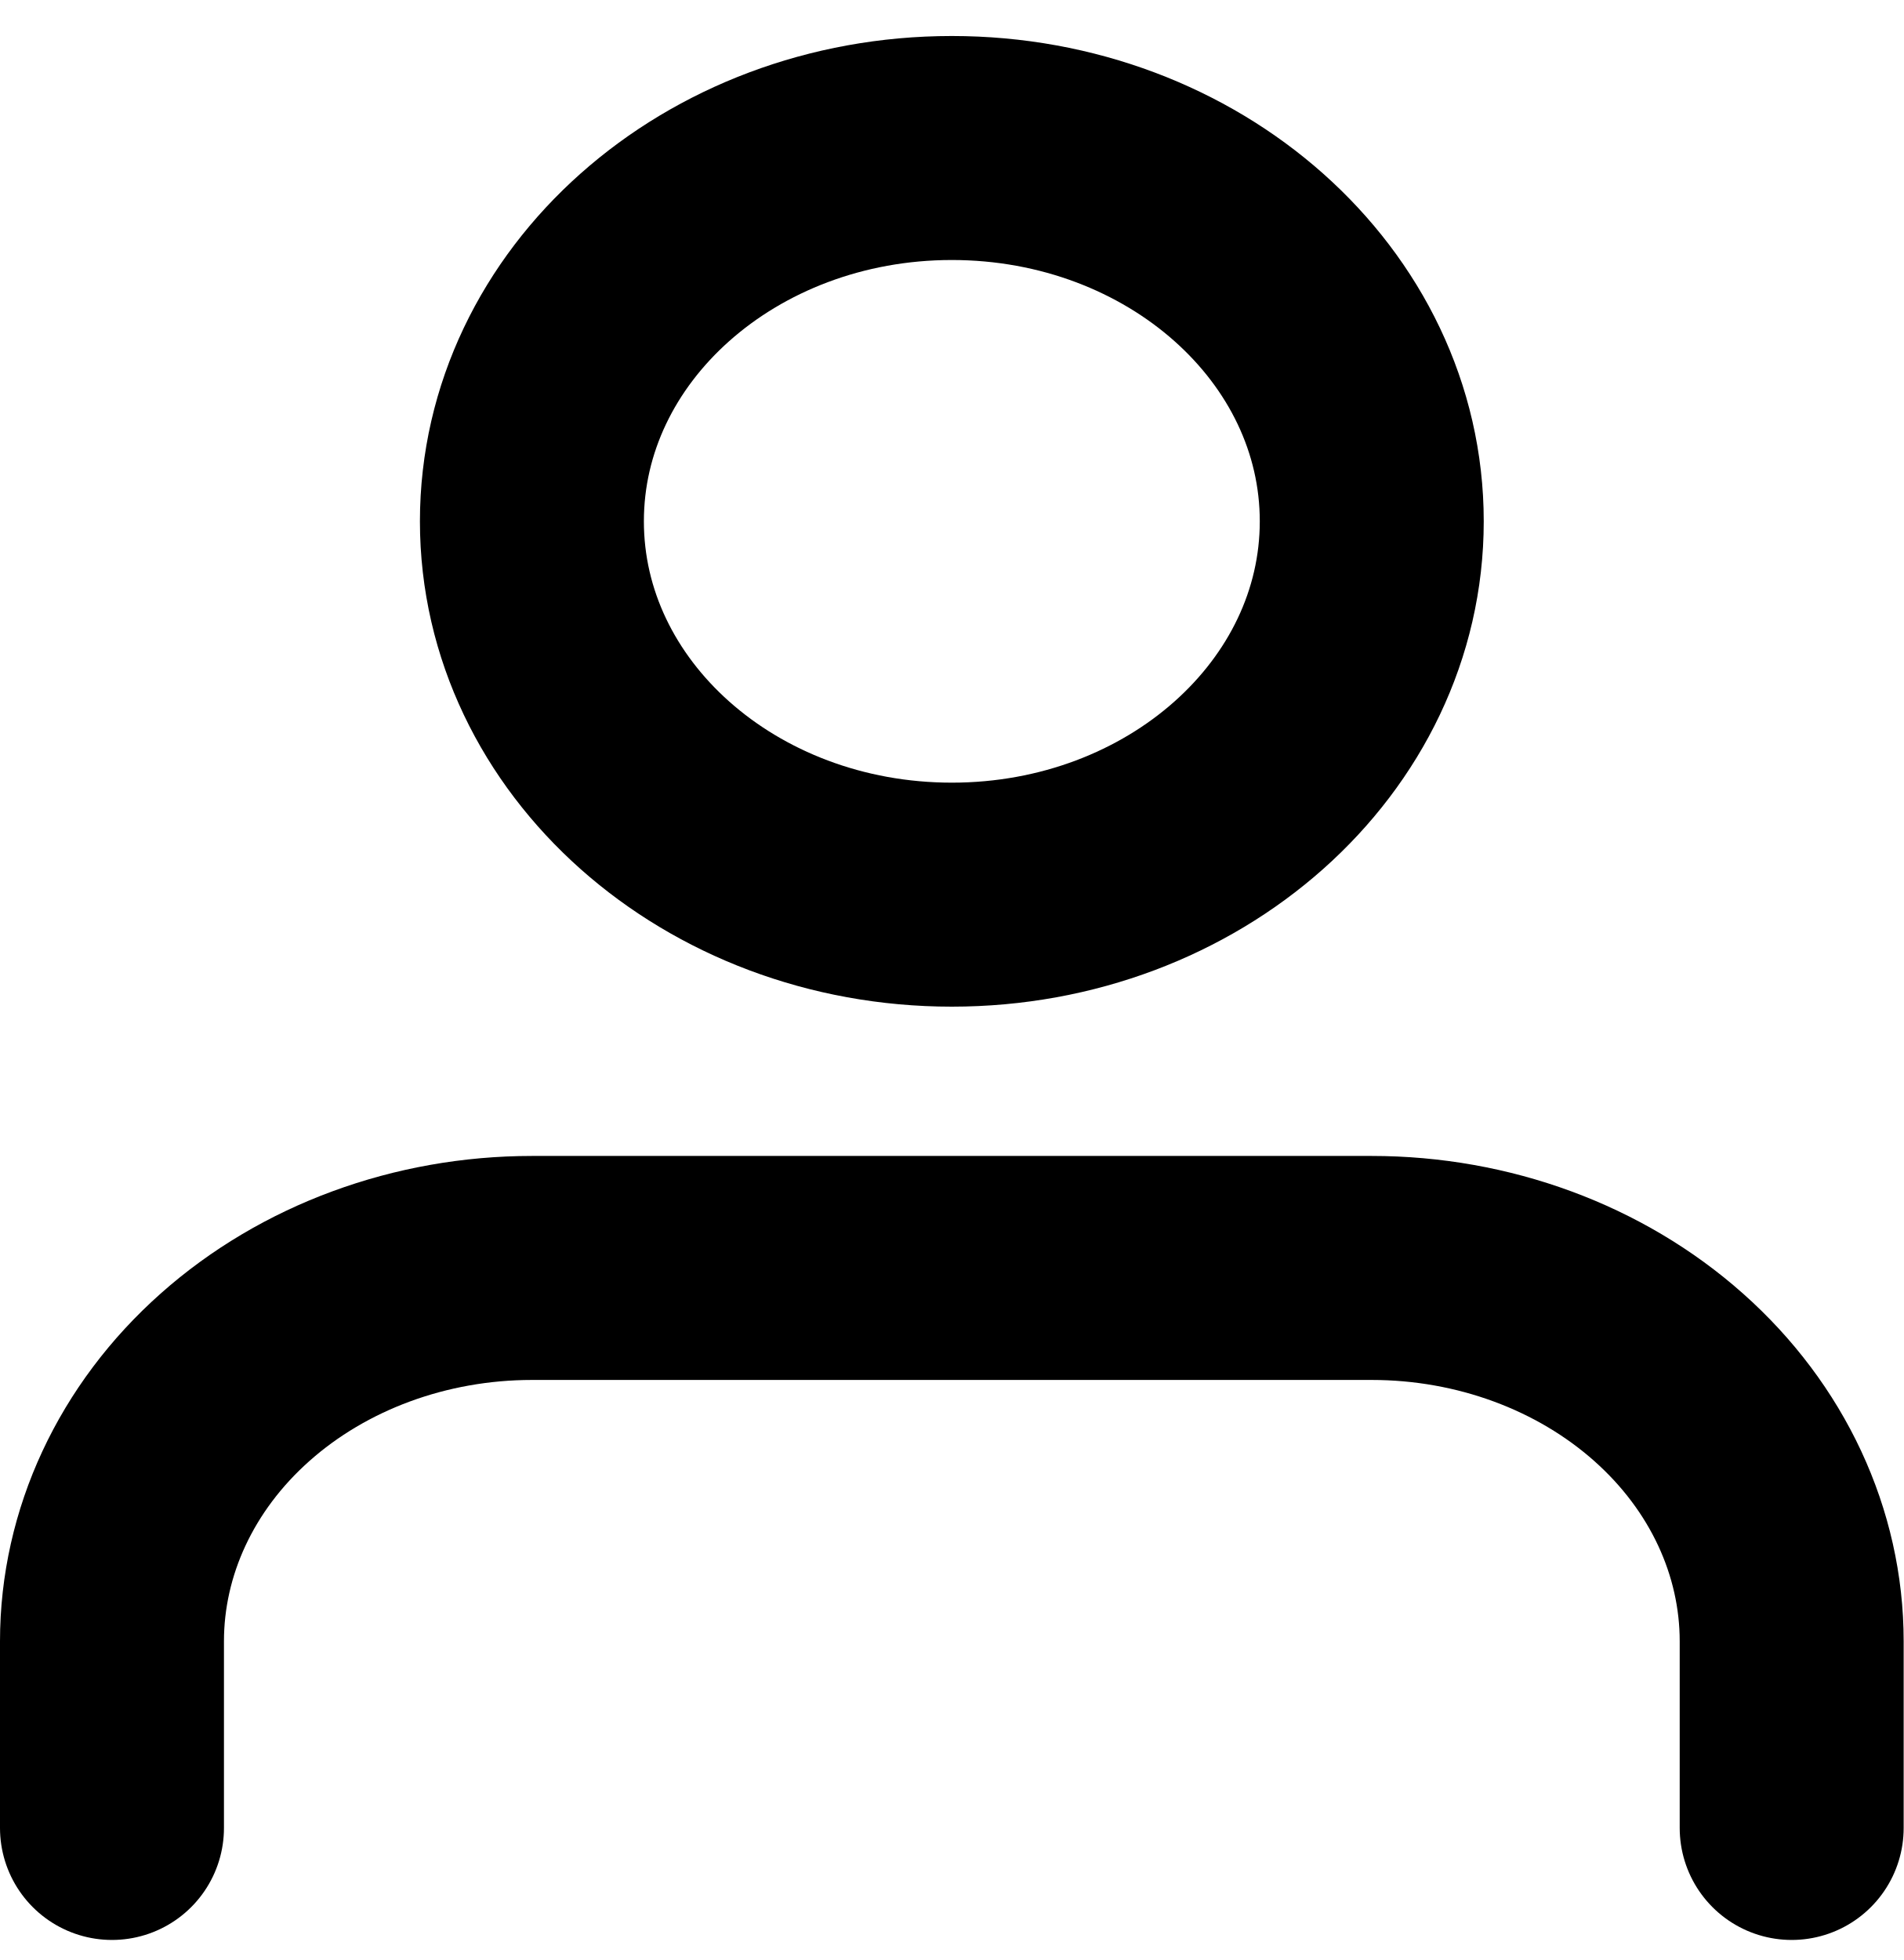
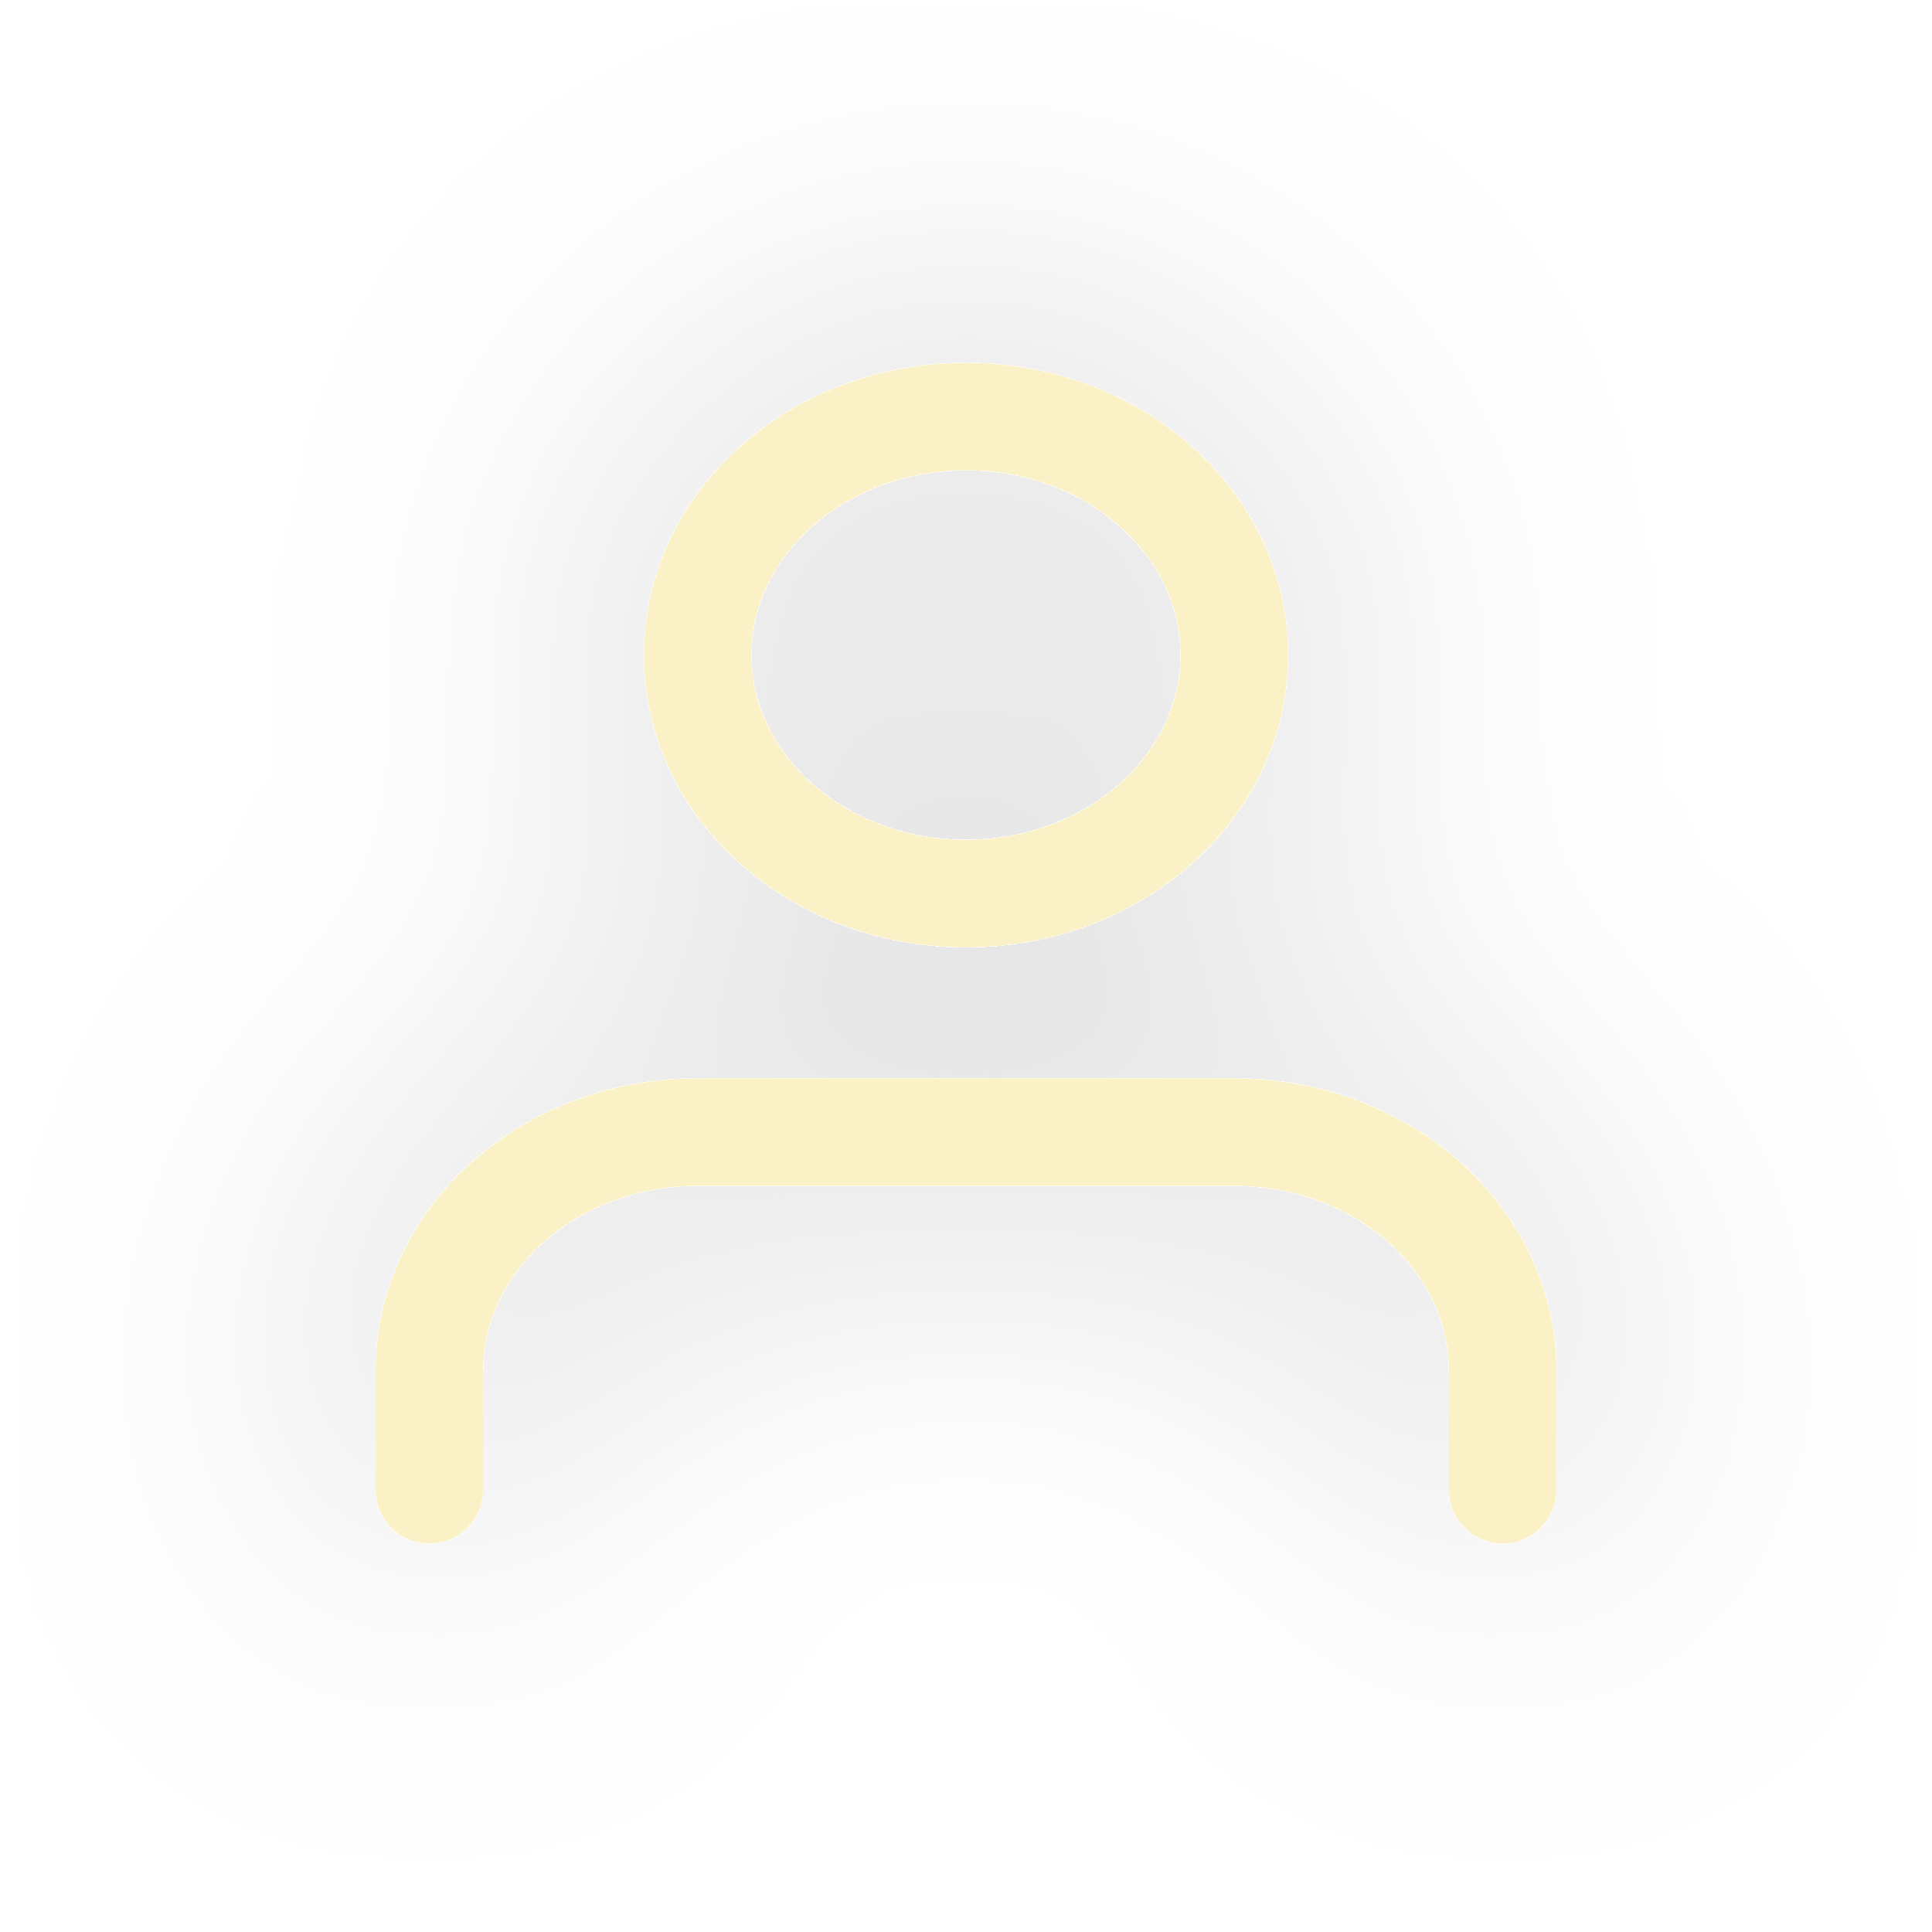
- <svg xmlns="http://www.w3.org/2000/svg" width="34" height="35" viewBox="0 0 34 35" fill="none">
-   <path d="M32 32.642V29.309C32 27.541 31.21 25.845 29.803 24.595C28.397 23.345 26.489 22.642 24.5 22.642H9.5C7.511 22.642 5.603 23.345 4.197 24.595C2.79 25.845 2 27.541 2 29.309V32.642" stroke="black" stroke-width="4" stroke-linecap="round" stroke-linejoin="round" />
-   <path d="M17 15.976C21.142 15.976 24.5 12.991 24.5 9.309C24.5 5.627 21.142 2.643 17 2.643C12.858 2.643 9.5 5.627 9.5 9.309C9.5 12.991 12.858 15.976 17 15.976Z" stroke="black" stroke-width="4" stroke-linecap="round" stroke-linejoin="round" />
+ <svg xmlns="http://www.w3.org/2000/svg" width="54" height="54" viewBox="0 0 54 54" fill="none">
+   <g filter="url(#filter0_d_145_357)">
+     <path d="M42 41.642V38.309C42 36.541 41.21 34.845 39.803 33.595C38.397 32.345 36.489 31.642 34.5 31.642H19.5C17.511 31.642 15.603 32.345 14.197 33.595C12.79 34.845 12 36.541 12 38.309V41.642" stroke="#FBF1C7" stroke-width="3" stroke-linecap="round" stroke-linejoin="round" />
+     <path d="M27 24.976C31.142 24.976 34.5 21.991 34.5 18.309C34.5 14.627 31.142 11.643 27 11.643C22.858 11.643 19.5 14.627 19.5 18.309C19.5 21.991 22.858 24.976 27 24.976Z" stroke="#FBF1C7" stroke-width="3" stroke-linecap="round" stroke-linejoin="round" />
+   </g>
+   <defs>
+     <filter id="filter0_d_145_357" x="0.5" y="0.143" width="53" height="53" filterUnits="userSpaceOnUse" color-interpolation-filters="sRGB">
+       <feFlood flood-opacity="0" result="BackgroundImageFix" />
+       <feColorMatrix in="SourceAlpha" type="matrix" values="0 0 0 0 0 0 0 0 0 0 0 0 0 0 0 0 0 0 127 0" result="hardAlpha" />
+       <feOffset />
+       <feGaussianBlur stdDeviation="5" />
+       <feComposite in2="hardAlpha" operator="out" />
+       <feColorMatrix type="matrix" values="0 0 0 0 0 0 0 0 0 0 0 0 0 0 0 0 0 0 0.25 0" />
+       <feBlend mode="normal" in2="BackgroundImageFix" result="effect1_dropShadow_145_357" />
+       <feBlend mode="normal" in="SourceGraphic" in2="effect1_dropShadow_145_357" result="shape" />
+     </filter>
+   </defs>
</svg>
